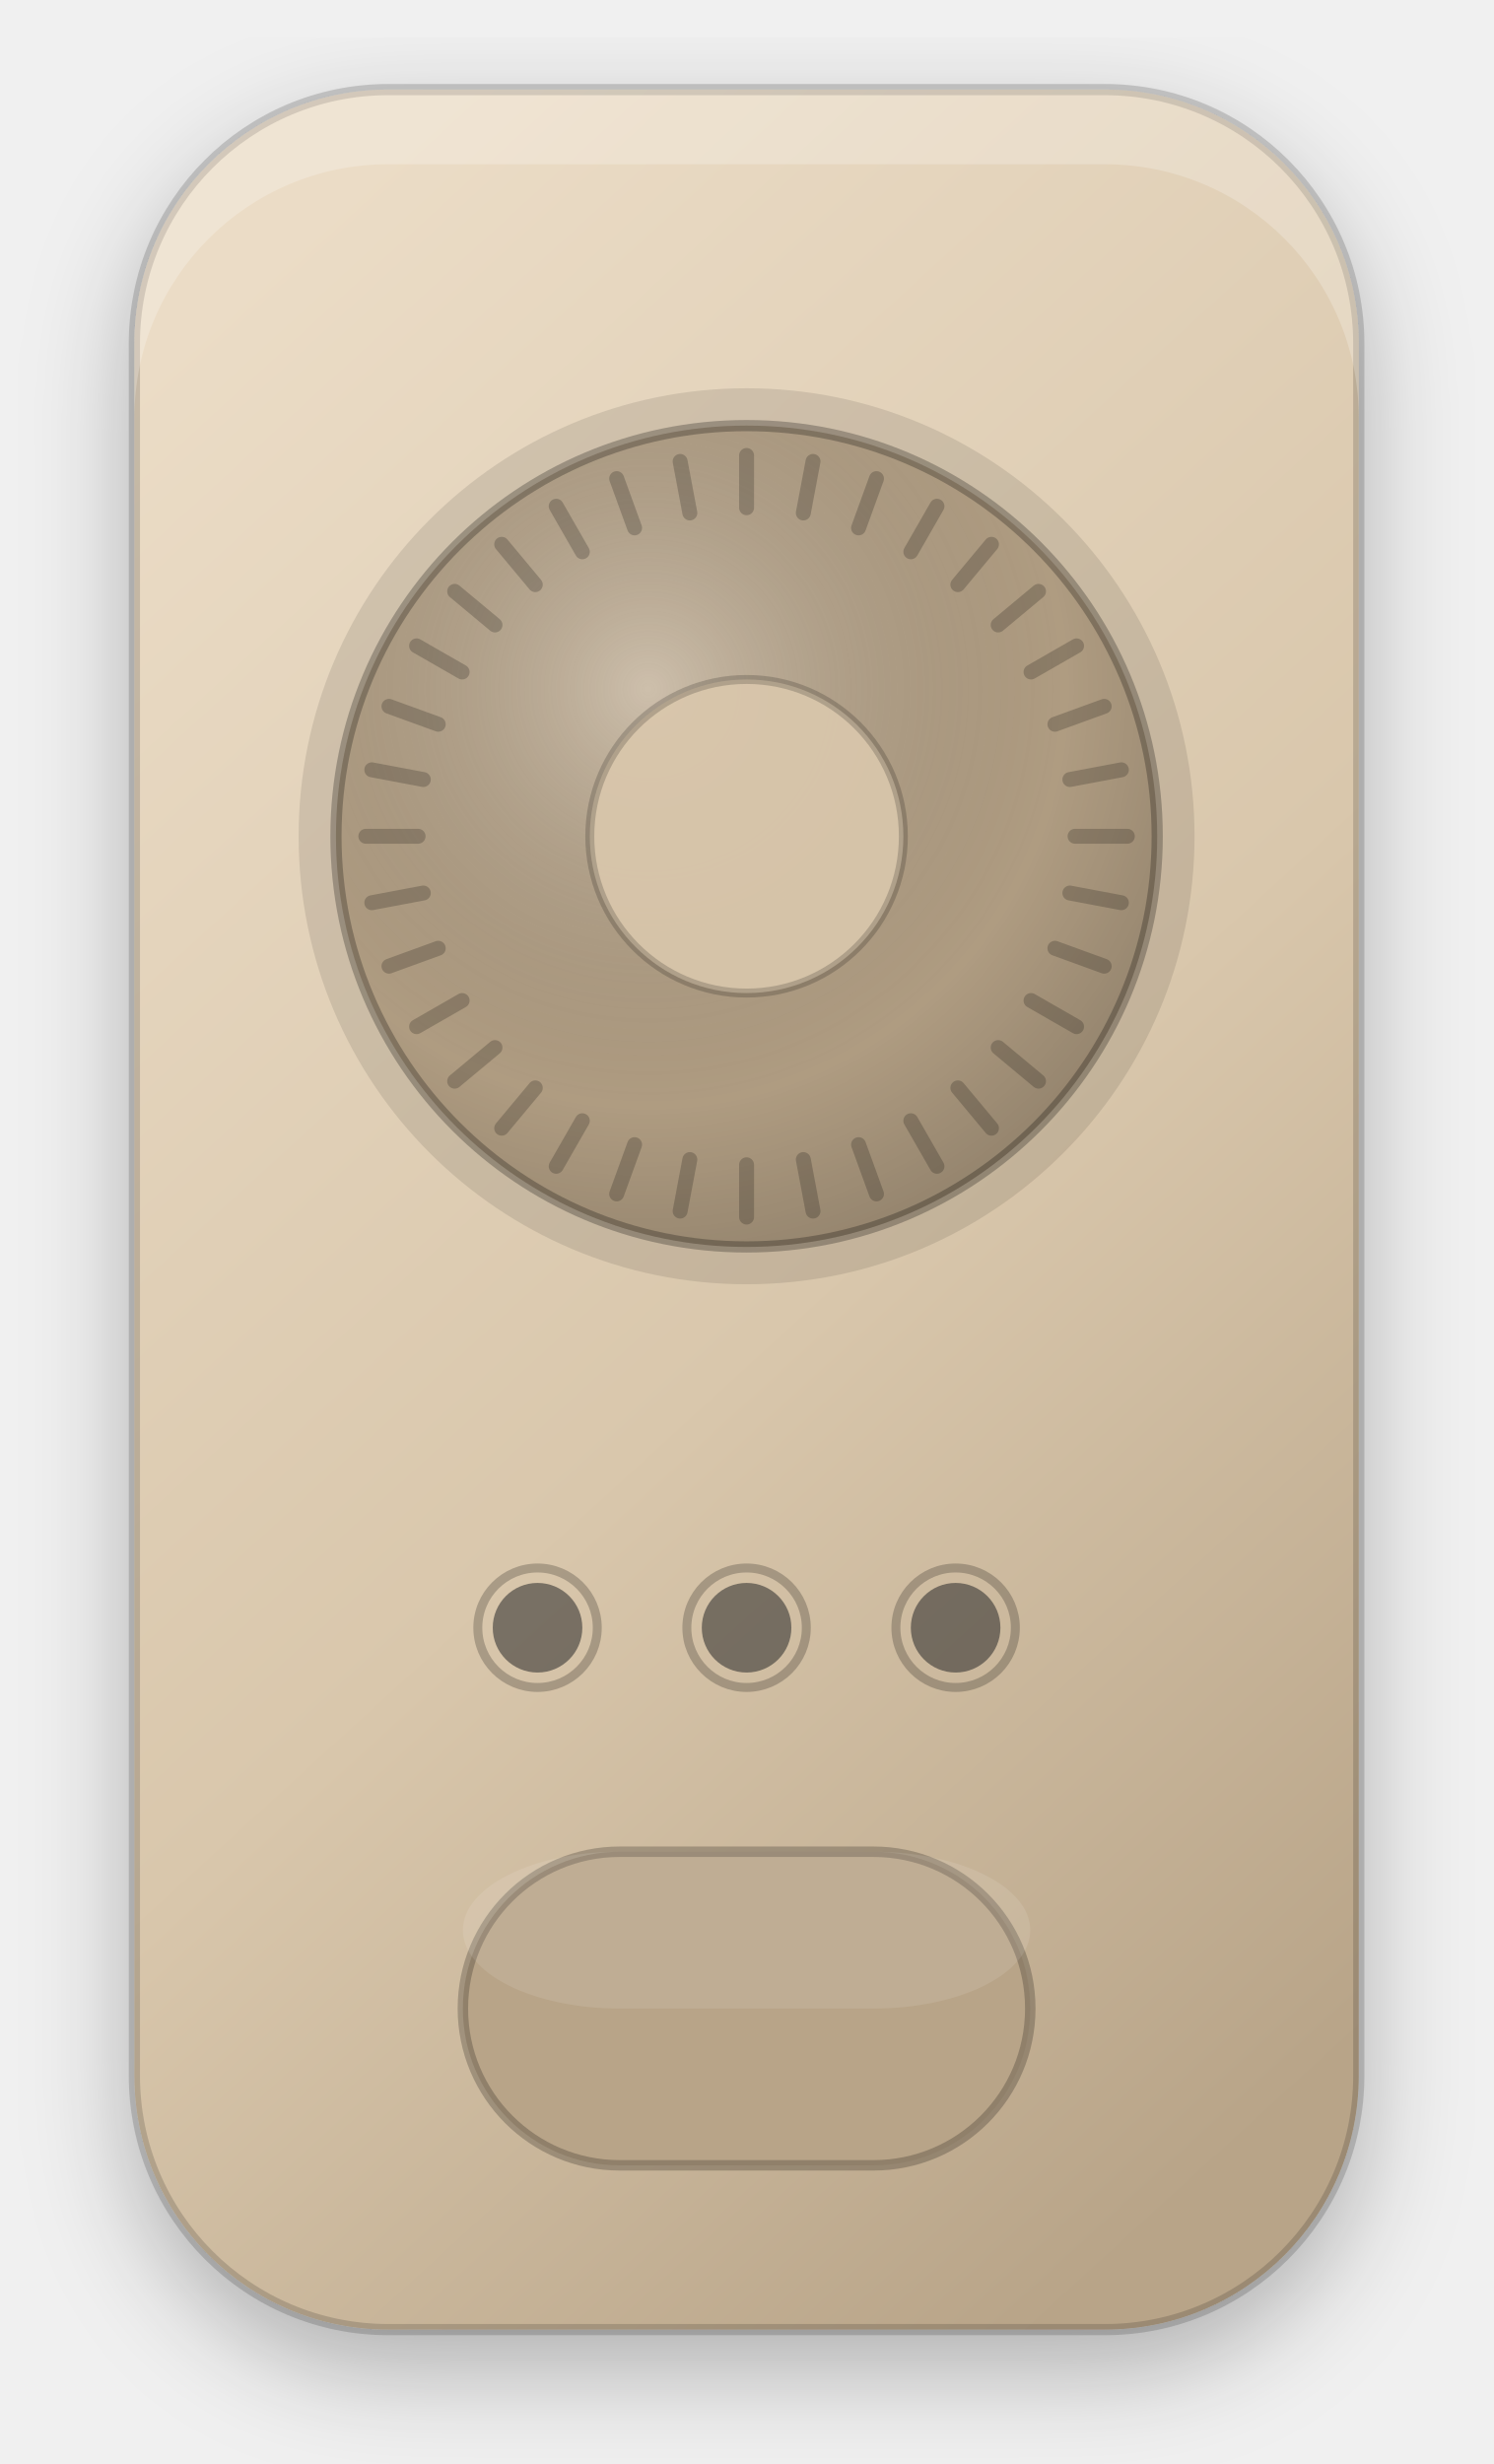
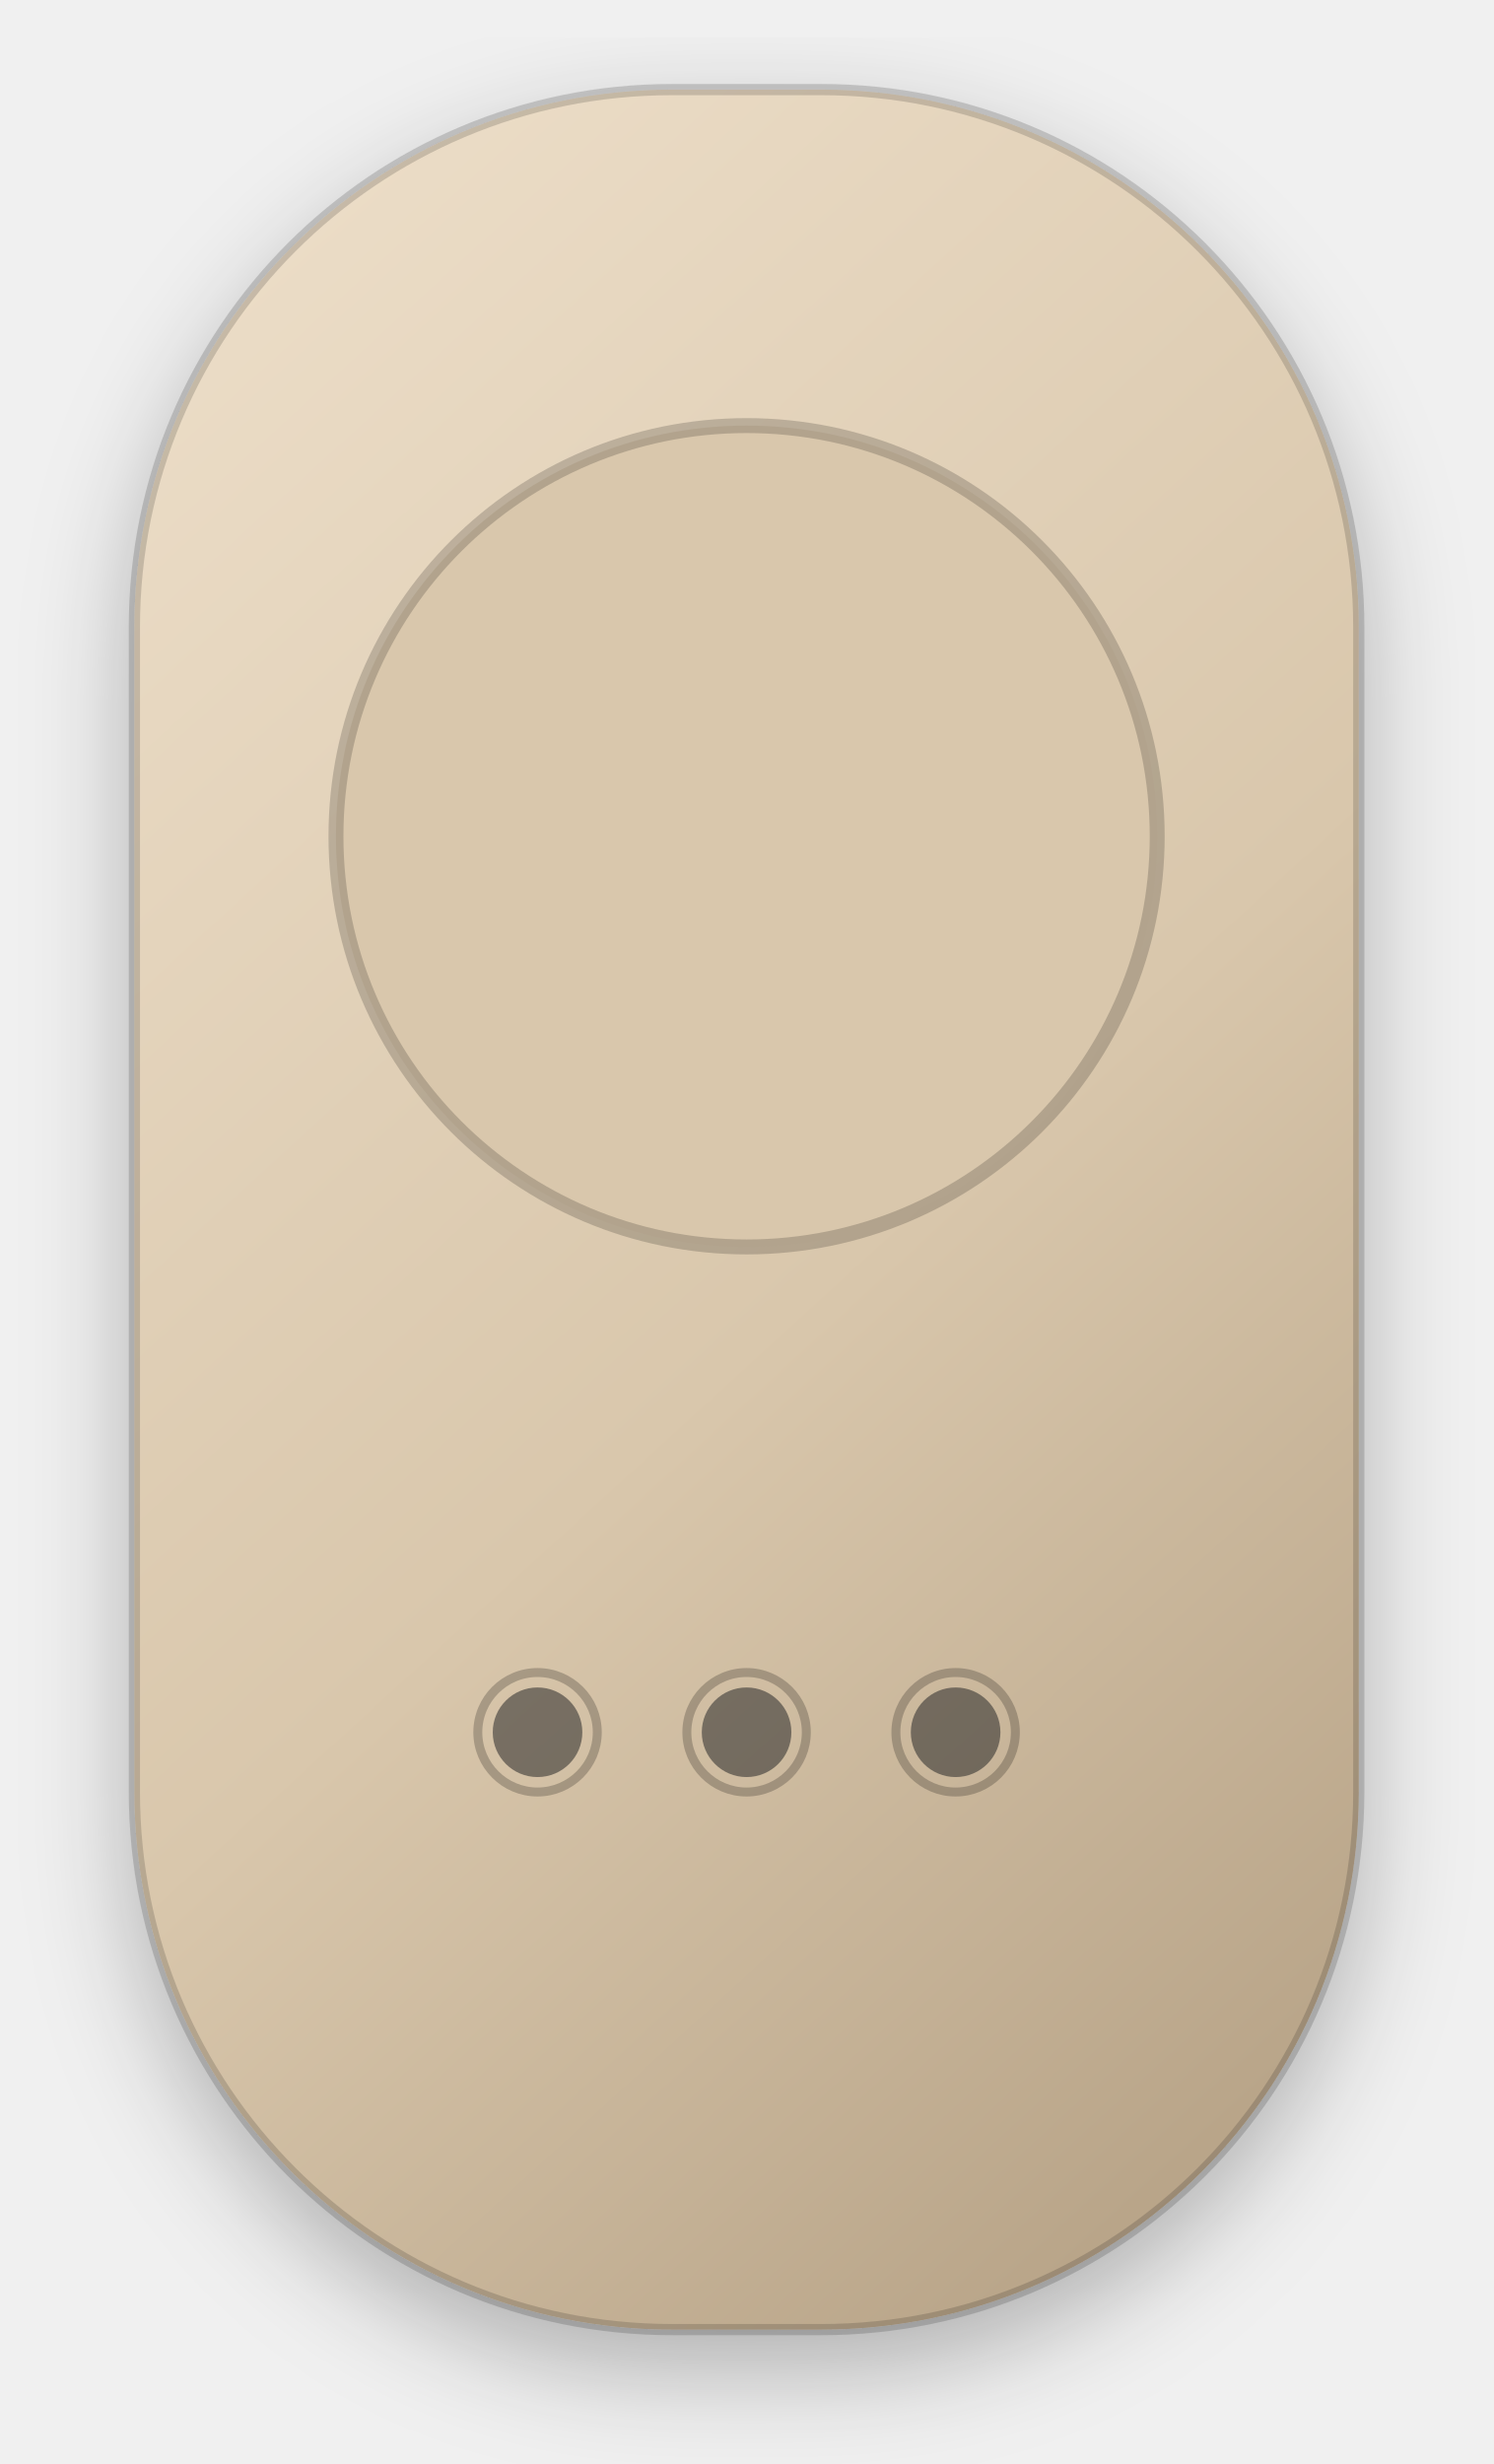
<svg xmlns="http://www.w3.org/2000/svg" viewBox="0 0 200 330" role="img" aria-label="IKEA BILRESA remote, Beige" class="bilresa bilresa--beige">
  <defs>
    <linearGradient id="body-beige" x1="0.25" y1="0" x2="0.75" y2="1">
      <stop offset="0%" stop-color="#EBDCC6" />
      <stop offset="55%" stop-color="#D9C7AC" />
      <stop offset="100%" stop-color="#B8A488" />
    </linearGradient>
-     <radialGradient id="wheel-beige" cx="0.38" cy="0.32" r="0.85">
-       <stop offset="0%" stop-color="#FFFFFF" stop-opacity="0.30" />
-       <stop offset="60%" stop-color="#000000" stop-opacity="0.05" />
-       <stop offset="100%" stop-color="#000000" stop-opacity="0.28" />
-     </radialGradient>
    <filter id="shadow-beige" x="-30%" y="-20%" width="160%" height="150%">
      <feDropShadow dx="0" dy="5" stdDeviation="7" flood-color="#000" flood-opacity="0.28" />
    </filter>
    <filter id="glow-beige" x="-160%" y="-160%" width="420%" height="420%">
      <feGaussianBlur stdDeviation="3.2" result="b" />
      <feMerge>
        <feMergeNode in="b" />
        <feMergeNode in="SourceGraphic" />
      </feMerge>
    </filter>
  </defs>
  <style>
    .bilresa .led { fill: #2A2A2A; fill-opacity: .55; transition: fill .18s ease; }
    .bilresa .led-ring { fill: none; stroke: #000; stroke-opacity: .22; stroke-width: 1.2; }
    /* Aktiver Kanal: .mode-1 / .mode-2 / .mode-3 auf einem Vorfahren setzen. */
    .bilresa.mode-1 #led-1, .bilresa.mode-2 #led-2, .bilresa.mode-3 #led-3,
    .bilresa .led.is-active { fill: #FFF3D0; fill-opacity: 1; filter: url(#glow-beige); }
  </style>
  <g filter="url(#shadow-beige)">
-     <rect x="18" y="12" width="164" height="300" rx="34" fill="url(#body-beige)" />
-     <rect x="18" y="12" width="164" height="300" rx="34" fill="none" stroke="#000" stroke-opacity="0.16" stroke-width="1.5" />
-     <path d="M52 12 h96 a34 34 0 0 1 34 34 v10 a34 34 0 0 0 -34 -34 h-96              a34 34 0 0 0 -34 34 v-10 a34 34 0 0 1 34 -34 z" fill="#FFF" fill-opacity="0.22" />
+     <rect x="18" y="12" width="164" height="300" rx="72" fill="url(#body-beige)" />
+     <rect x="18" y="12" width="164" height="300" rx="72" fill="none" stroke="#000" stroke-opacity="0.16" stroke-width="1.5" />
  </g>
  <g>
-     <circle cx="100" cy="112" r="60" fill="#000" fill-opacity="0.10" />
-     <circle cx="100" cy="112" r="55" fill="#B8A488" />
-     <circle cx="100" cy="112" r="55" fill="url(#wheel-beige)" />
-     <circle cx="100" cy="112" r="55" fill="none" stroke="#000" stroke-opacity="0.25" stroke-width="1.5" />
-     <g stroke="#000" stroke-opacity="0.20" stroke-width="2" stroke-linecap="round">
-       <line x1="144.0" y1="112.0" x2="151.0" y2="112.0" />
-       <line x1="143.3" y1="119.6" x2="150.2" y2="120.9" />
-       <line x1="141.3" y1="127.0" x2="147.9" y2="129.4" />
-       <line x1="138.1" y1="134.0" x2="144.2" y2="137.5" />
-       <line x1="133.7" y1="140.3" x2="139.1" y2="144.8" />
-       <line x1="128.3" y1="145.7" x2="132.8" y2="151.1" />
-       <line x1="122.0" y1="150.1" x2="125.5" y2="156.2" />
-       <line x1="115.0" y1="153.3" x2="117.4" y2="159.9" />
-       <line x1="107.6" y1="155.3" x2="108.9" y2="162.2" />
-       <line x1="100.0" y1="156.0" x2="100.0" y2="163.0" />
-       <line x1="92.4" y1="155.3" x2="91.1" y2="162.2" />
-       <line x1="85.0" y1="153.3" x2="82.6" y2="159.9" />
-       <line x1="78.0" y1="150.1" x2="74.5" y2="156.2" />
-       <line x1="71.7" y1="145.7" x2="67.2" y2="151.1" />
-       <line x1="66.3" y1="140.3" x2="60.9" y2="144.8" />
-       <line x1="61.9" y1="134.0" x2="55.8" y2="137.5" />
-       <line x1="58.7" y1="127.0" x2="52.1" y2="129.4" />
-       <line x1="56.7" y1="119.6" x2="49.8" y2="120.9" />
-       <line x1="56.0" y1="112.0" x2="49.0" y2="112.0" />
-       <line x1="56.7" y1="104.4" x2="49.8" y2="103.1" />
-       <line x1="58.7" y1="97.0" x2="52.1" y2="94.6" />
-       <line x1="61.9" y1="90.0" x2="55.8" y2="86.5" />
-       <line x1="66.3" y1="83.7" x2="60.9" y2="79.2" />
-       <line x1="71.7" y1="78.3" x2="67.2" y2="72.9" />
-       <line x1="78.0" y1="73.9" x2="74.5" y2="67.8" />
-       <line x1="85.0" y1="70.7" x2="82.6" y2="64.1" />
-       <line x1="92.4" y1="68.7" x2="91.1" y2="61.8" />
-       <line x1="100.0" y1="68.0" x2="100.0" y2="61.0" />
-       <line x1="107.6" y1="68.7" x2="108.9" y2="61.8" />
-       <line x1="115.0" y1="70.7" x2="117.4" y2="64.1" />
-       <line x1="122.0" y1="73.9" x2="125.5" y2="67.8" />
-       <line x1="128.3" y1="78.3" x2="132.8" y2="72.9" />
-       <line x1="133.7" y1="83.7" x2="139.1" y2="79.2" />
-       <line x1="138.1" y1="90.0" x2="144.2" y2="86.5" />
-       <line x1="141.3" y1="97.0" x2="147.9" y2="94.6" />
-       <line x1="143.3" y1="104.4" x2="150.2" y2="103.1" />
-     </g>
-     <circle cx="100" cy="112" r="21" fill="#D9C7AC" fill-opacity="0.92" />
-     <circle cx="100" cy="112" r="21" fill="none" stroke="#000" stroke-opacity="0.18" stroke-width="1.2" />
+     <circle cx="100" cy="112" r="55" fill="#D9C7AC" />
+     <circle cx="100" cy="112" r="55" fill="none" stroke="#000" stroke-opacity="0.18" stroke-width="2" />
  </g>
  <g>
-     <circle id="led-1" class="led" cx="72" cy="218" r="6" />
-     <circle id="led-2" class="led" cx="100" cy="218" r="6" />
-     <circle id="led-3" class="led" cx="128" cy="218" r="6" />
-     <circle class="led-ring" cx="72" cy="218" r="8" />
-     <circle class="led-ring" cx="100" cy="218" r="8" />
-     <circle class="led-ring" cx="128" cy="218" r="8" />
-   </g>
-   <g>
-     <rect x="62" y="248" width="76" height="42" rx="21" fill="#B8A488" />
-     <rect x="62" y="248" width="76" height="42" rx="21" fill="none" stroke="#000" stroke-opacity="0.22" stroke-width="1.4" />
-     <rect x="62" y="248" width="76" height="21" rx="21" fill="#FFF" fill-opacity="0.10" />
+     <circle id="led-1" class="led" cx="72" cy="232" r="6" />
+     <circle id="led-2" class="led" cx="100" cy="232" r="6" />
+     <circle id="led-3" class="led" cx="128" cy="232" r="6" />
+     <circle class="led-ring" cx="72" cy="232" r="8" />
+     <circle class="led-ring" cx="100" cy="232" r="8" />
+     <circle class="led-ring" cx="128" cy="232" r="8" />
  </g>
</svg>
